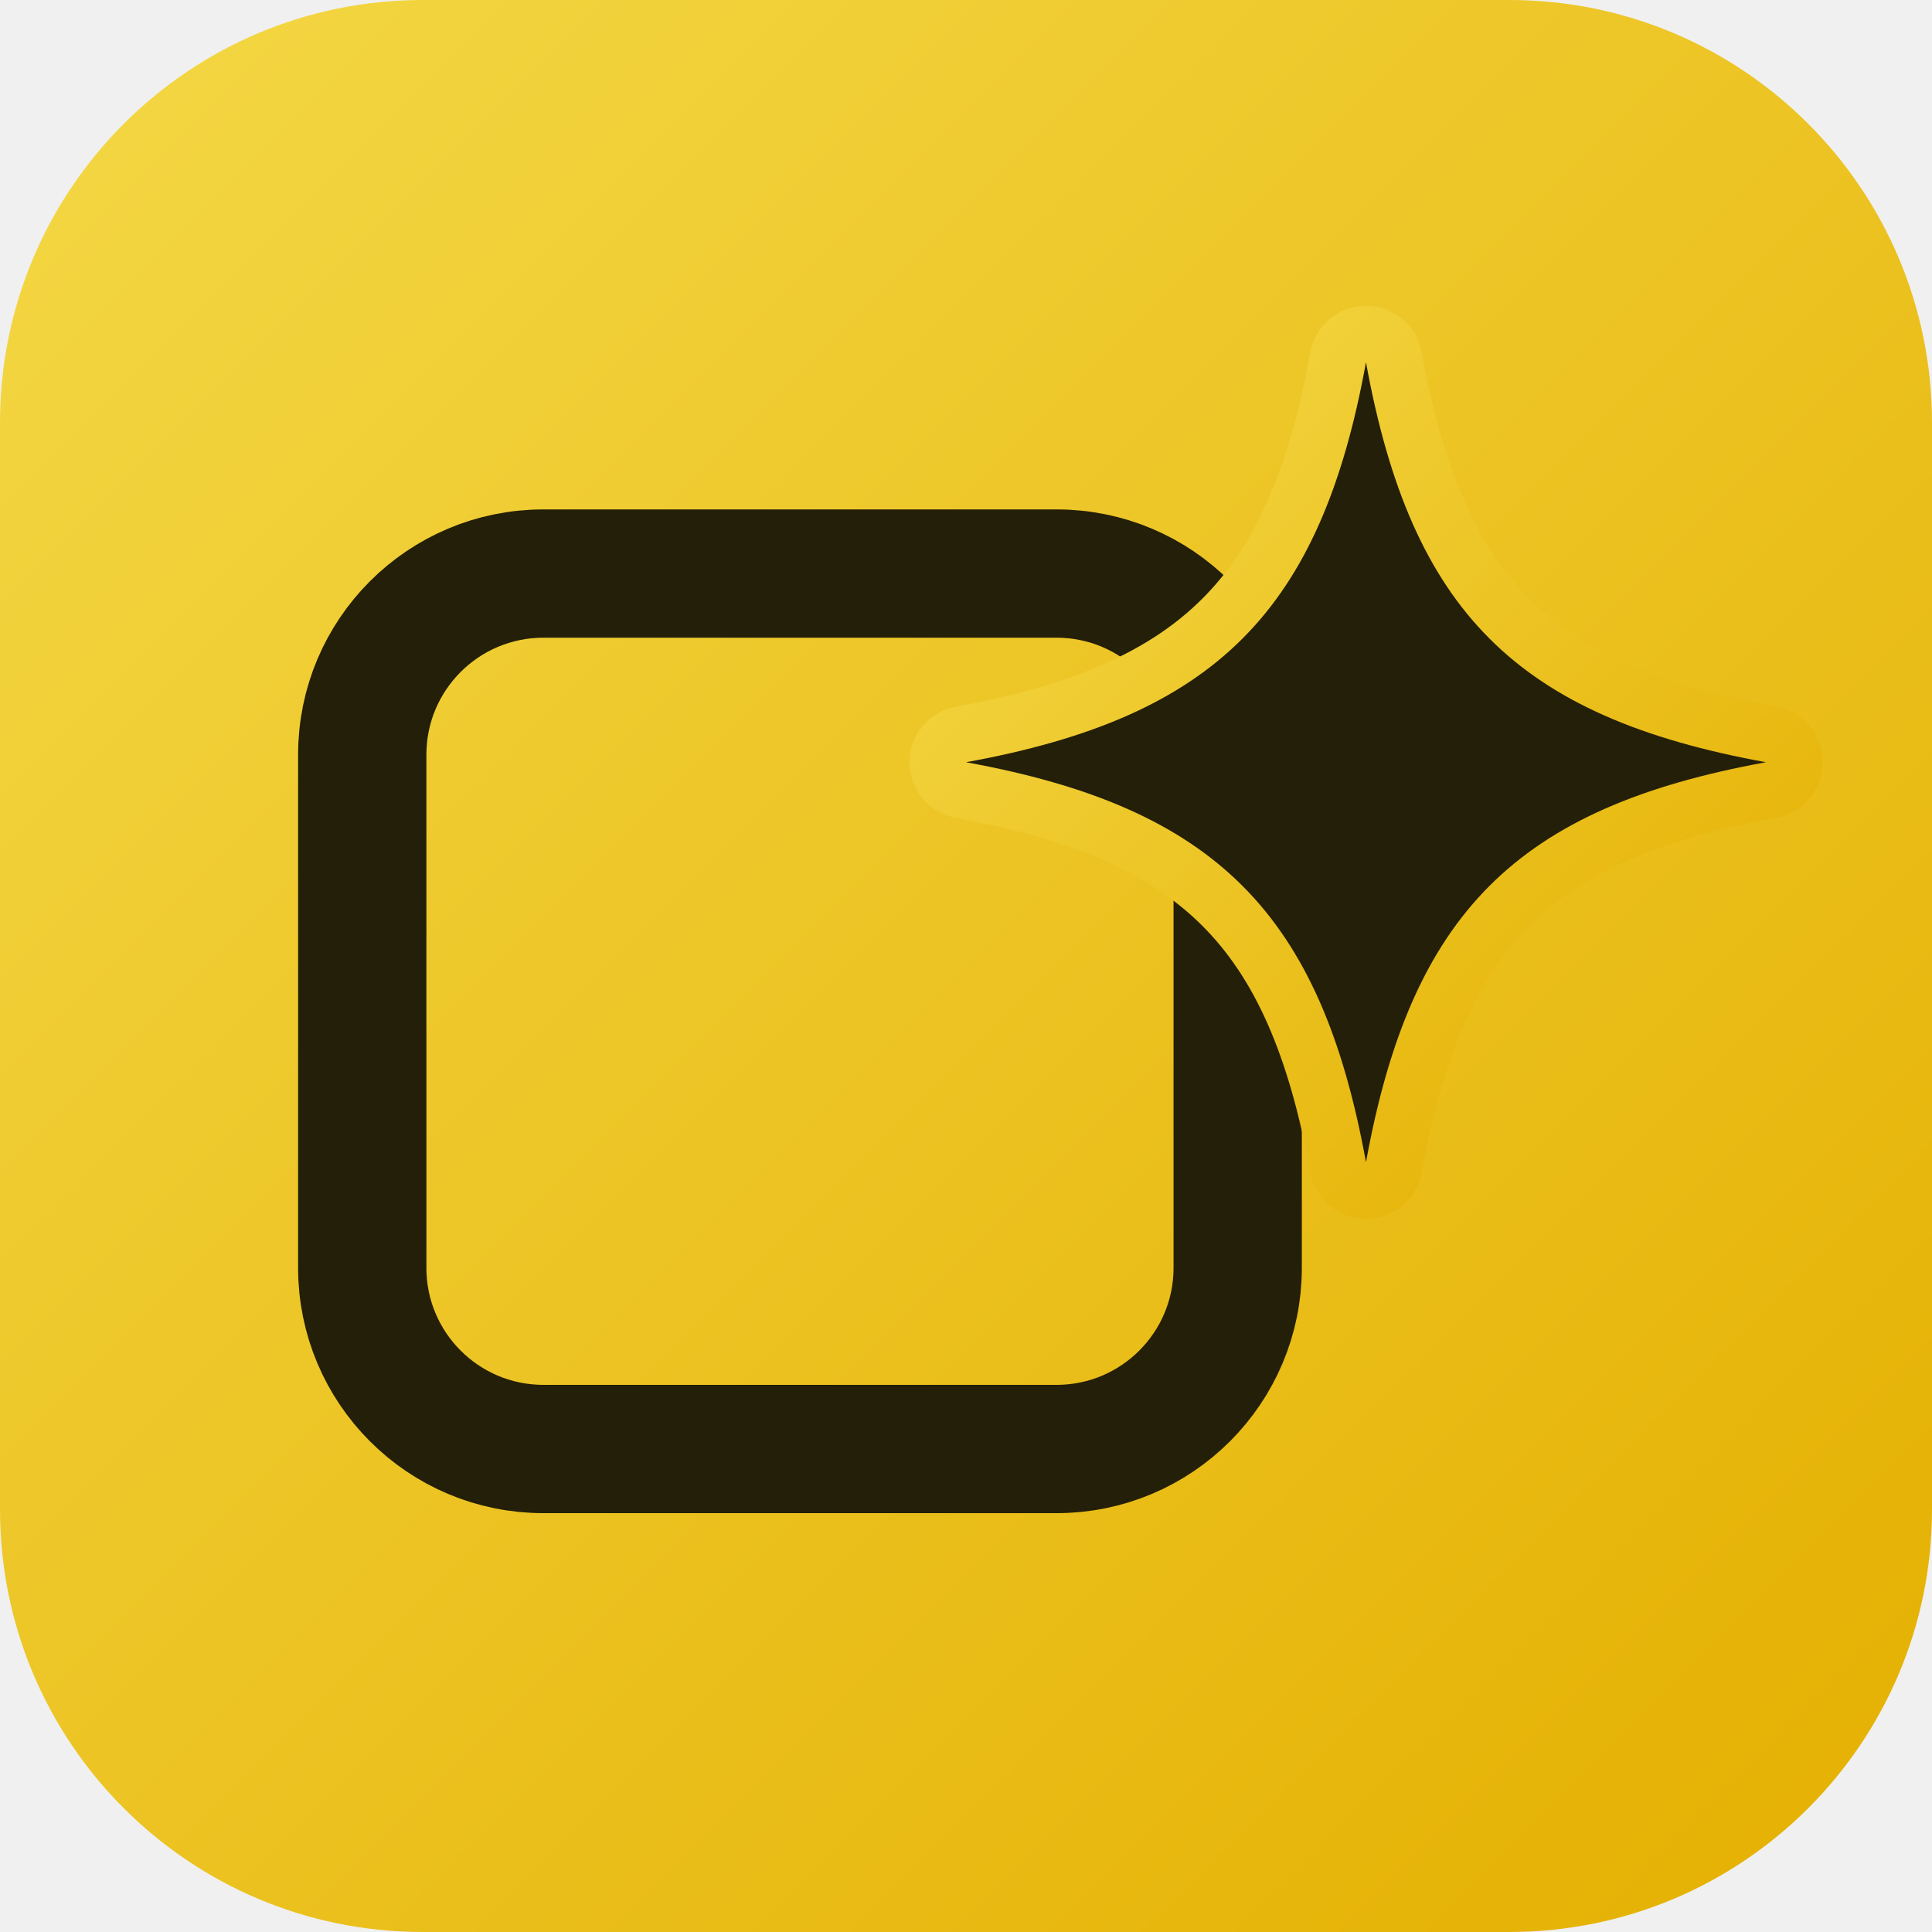
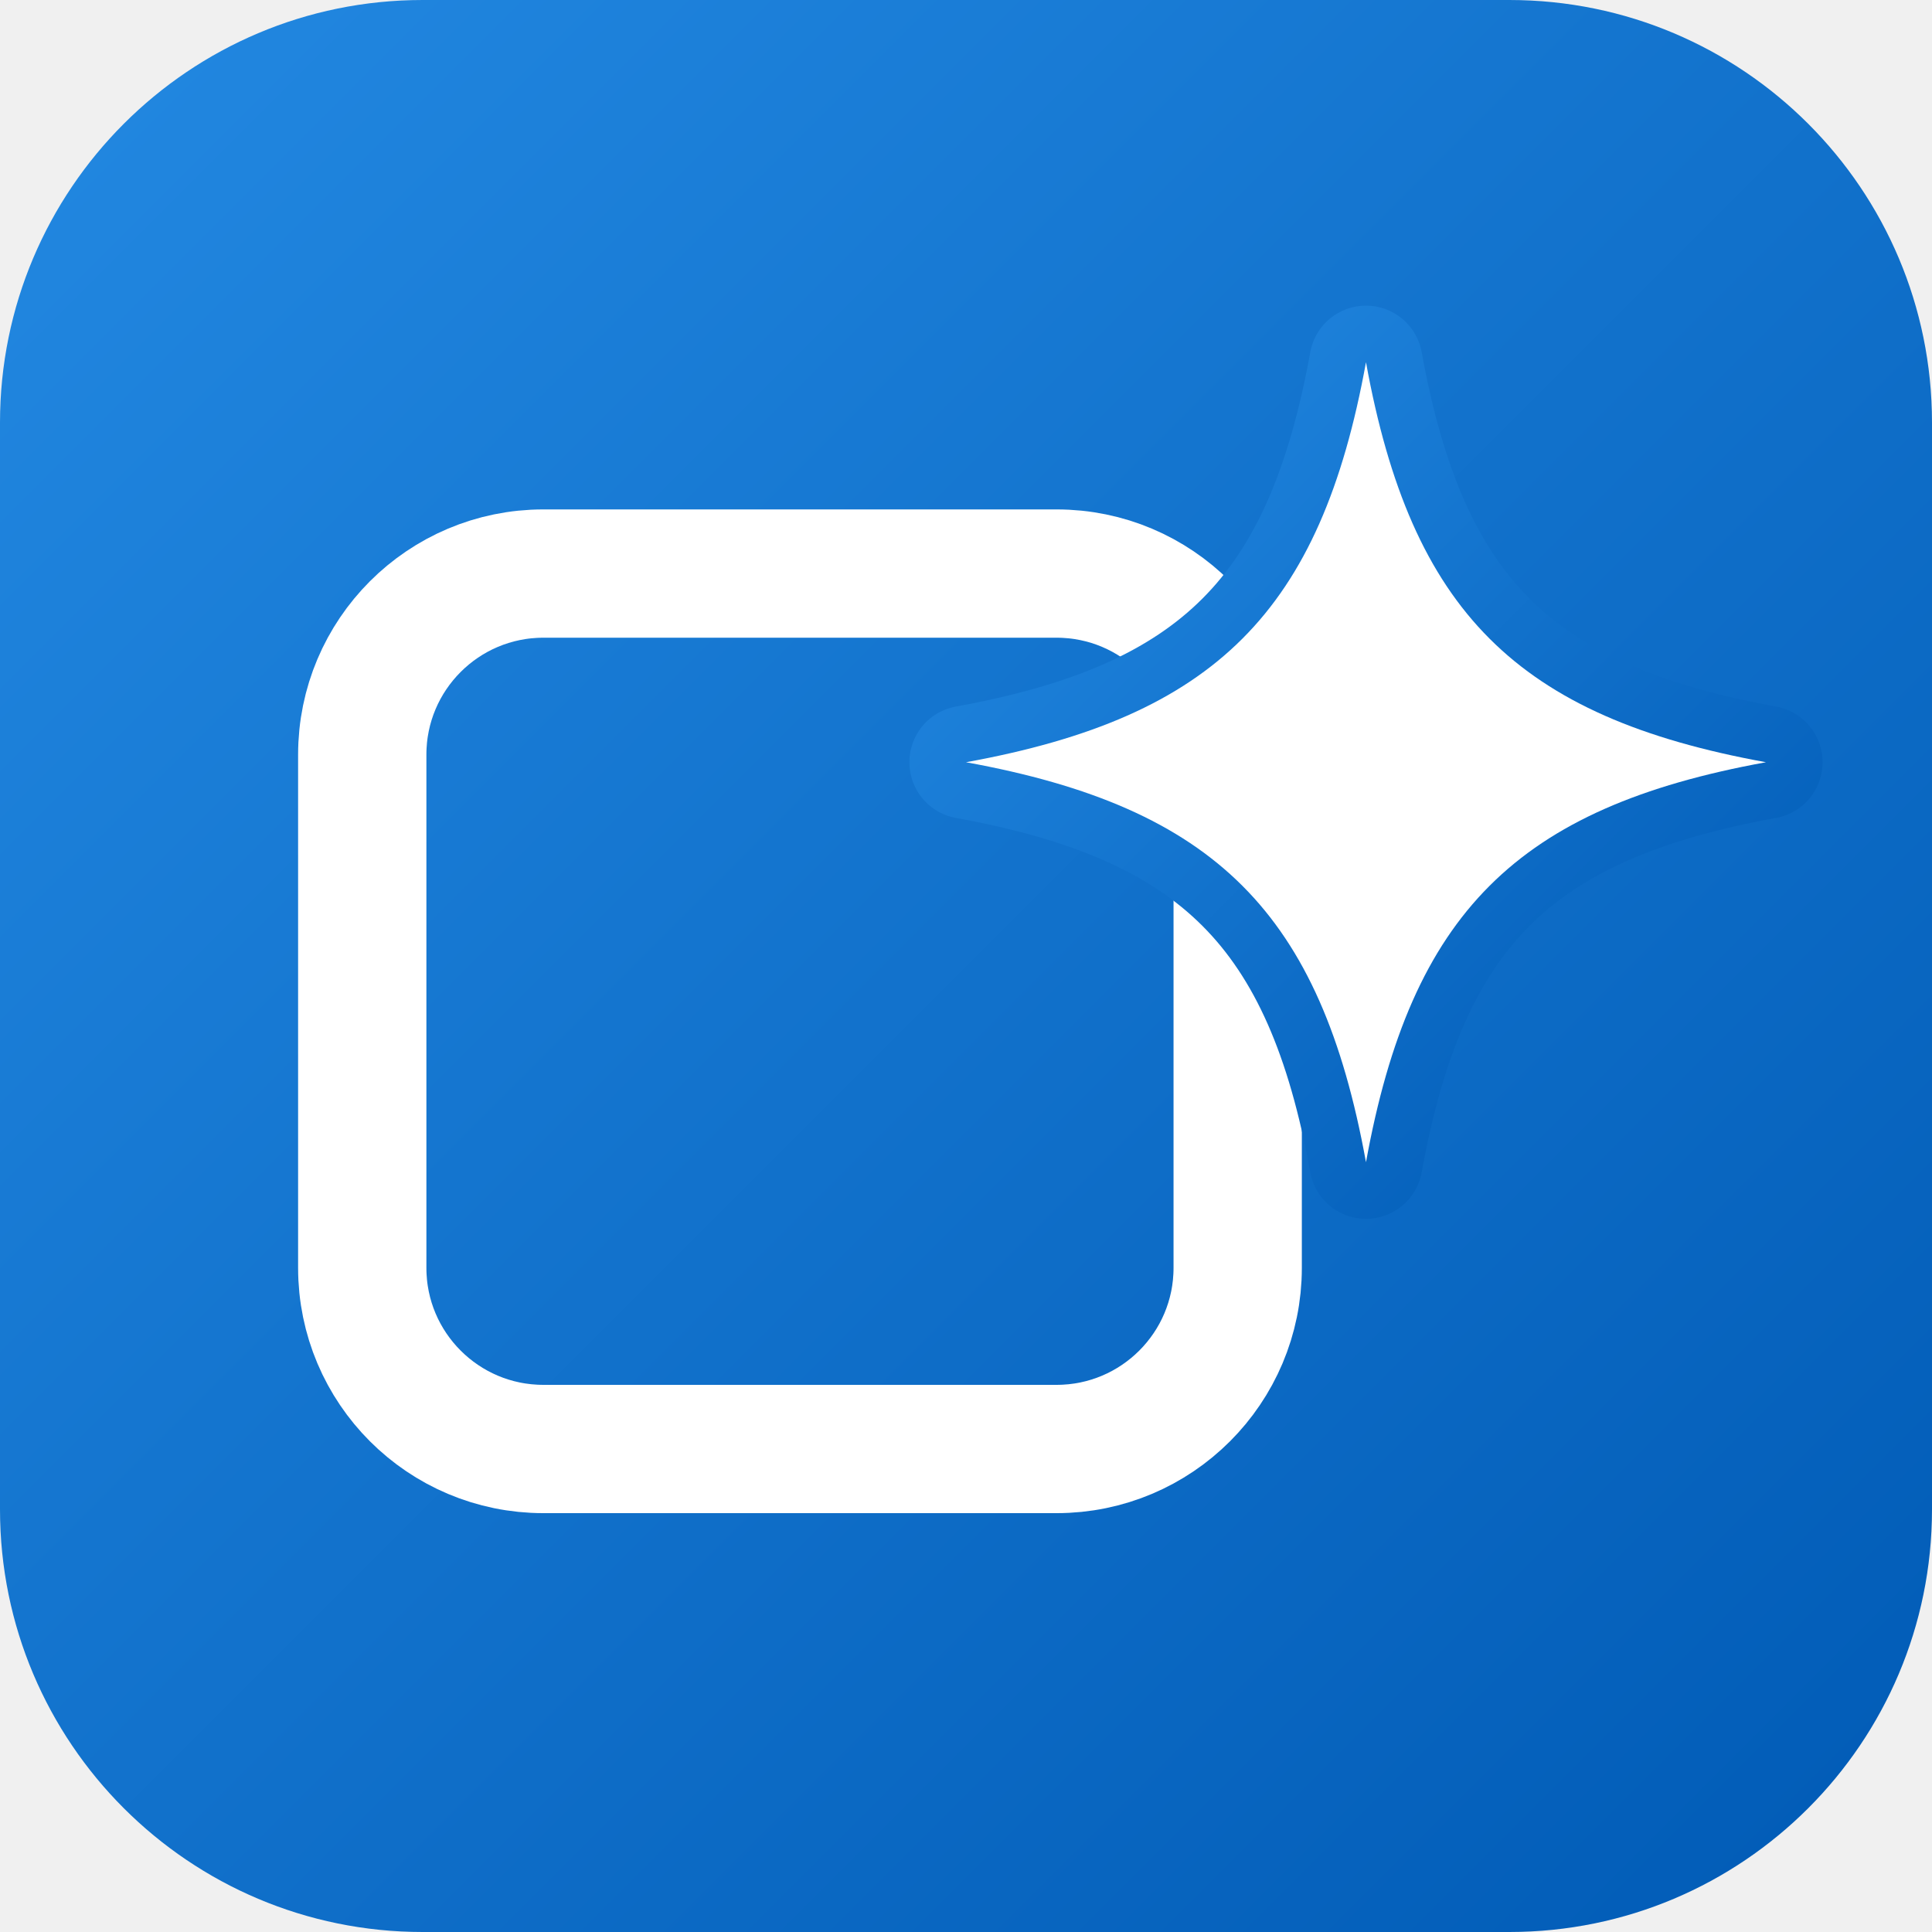
<svg xmlns="http://www.w3.org/2000/svg" viewBox="0 0 512 512" width="512" height="512" role="img" aria-label="Image Agent">
  <defs>
    <linearGradient id="image-agent-bg" x1="0" y1="0" x2="1" y2="1">
-       <stop offset="0" stop-color="#f4d846" />
-       <stop offset="1" stop-color="#e4af00" />
+       <stop offset="0" stop-color="#2389e2" />
+       <stop offset="1" stop-color="#005ab5" />
    </linearGradient>
  </defs>
  <rect width="512" height="512" rx="112" fill="url(#image-agent-bg)" />
-   <rect x="96" y="152" width="232" height="232" rx="48" fill="none" stroke="#241f08" stroke-width="34" />
-   <path d="M362 96c12 66 40 94 106 106-66 12-94 40-106 106-12-66-40-94-106-106 66-12 94-40 106-106z" fill="#241f08" stroke="url(#image-agent-bg)" stroke-width="30" stroke-linejoin="round" paint-order="stroke" />
+   <rect x="96" y="152" width="232" height="232" rx="48" fill="none" stroke="#ffffff" stroke-width="34" />
+   <path d="M362 96c12 66 40 94 106 106-66 12-94 40-106 106-12-66-40-94-106-106 66-12 94-40 106-106z" fill="#ffffff" stroke="url(#image-agent-bg)" stroke-width="30" stroke-linejoin="round" paint-order="stroke" />
</svg>
